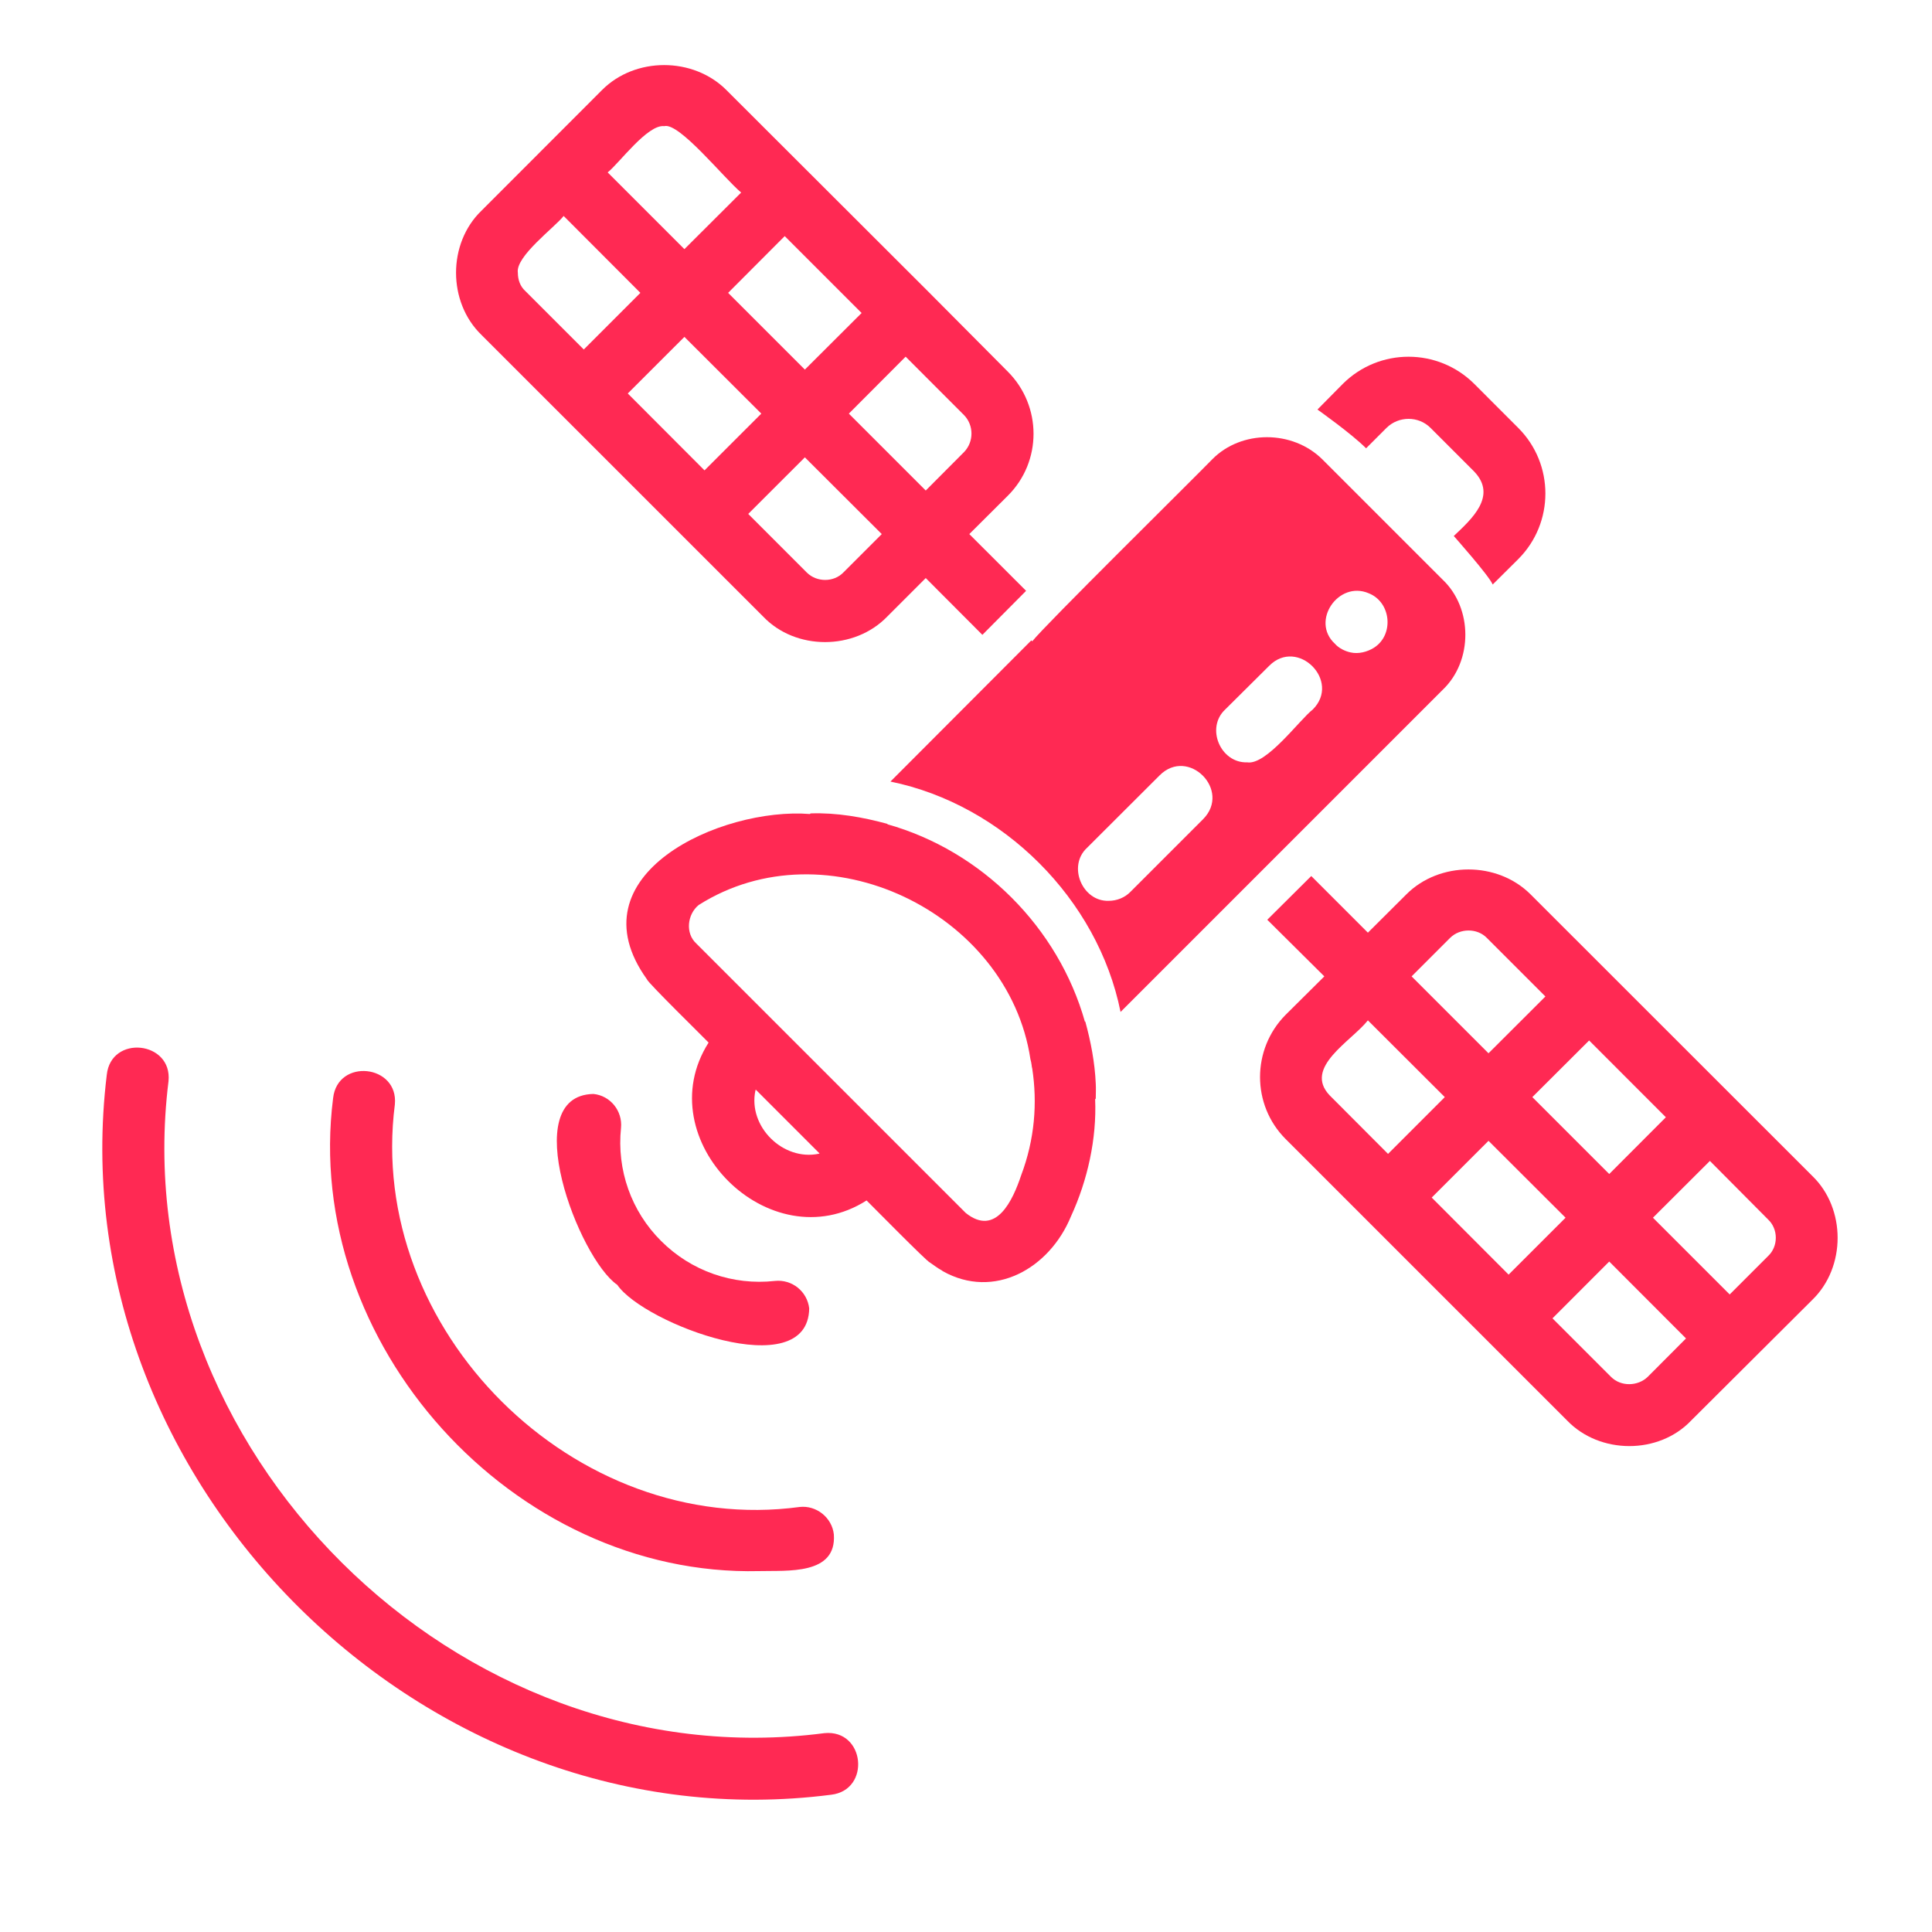
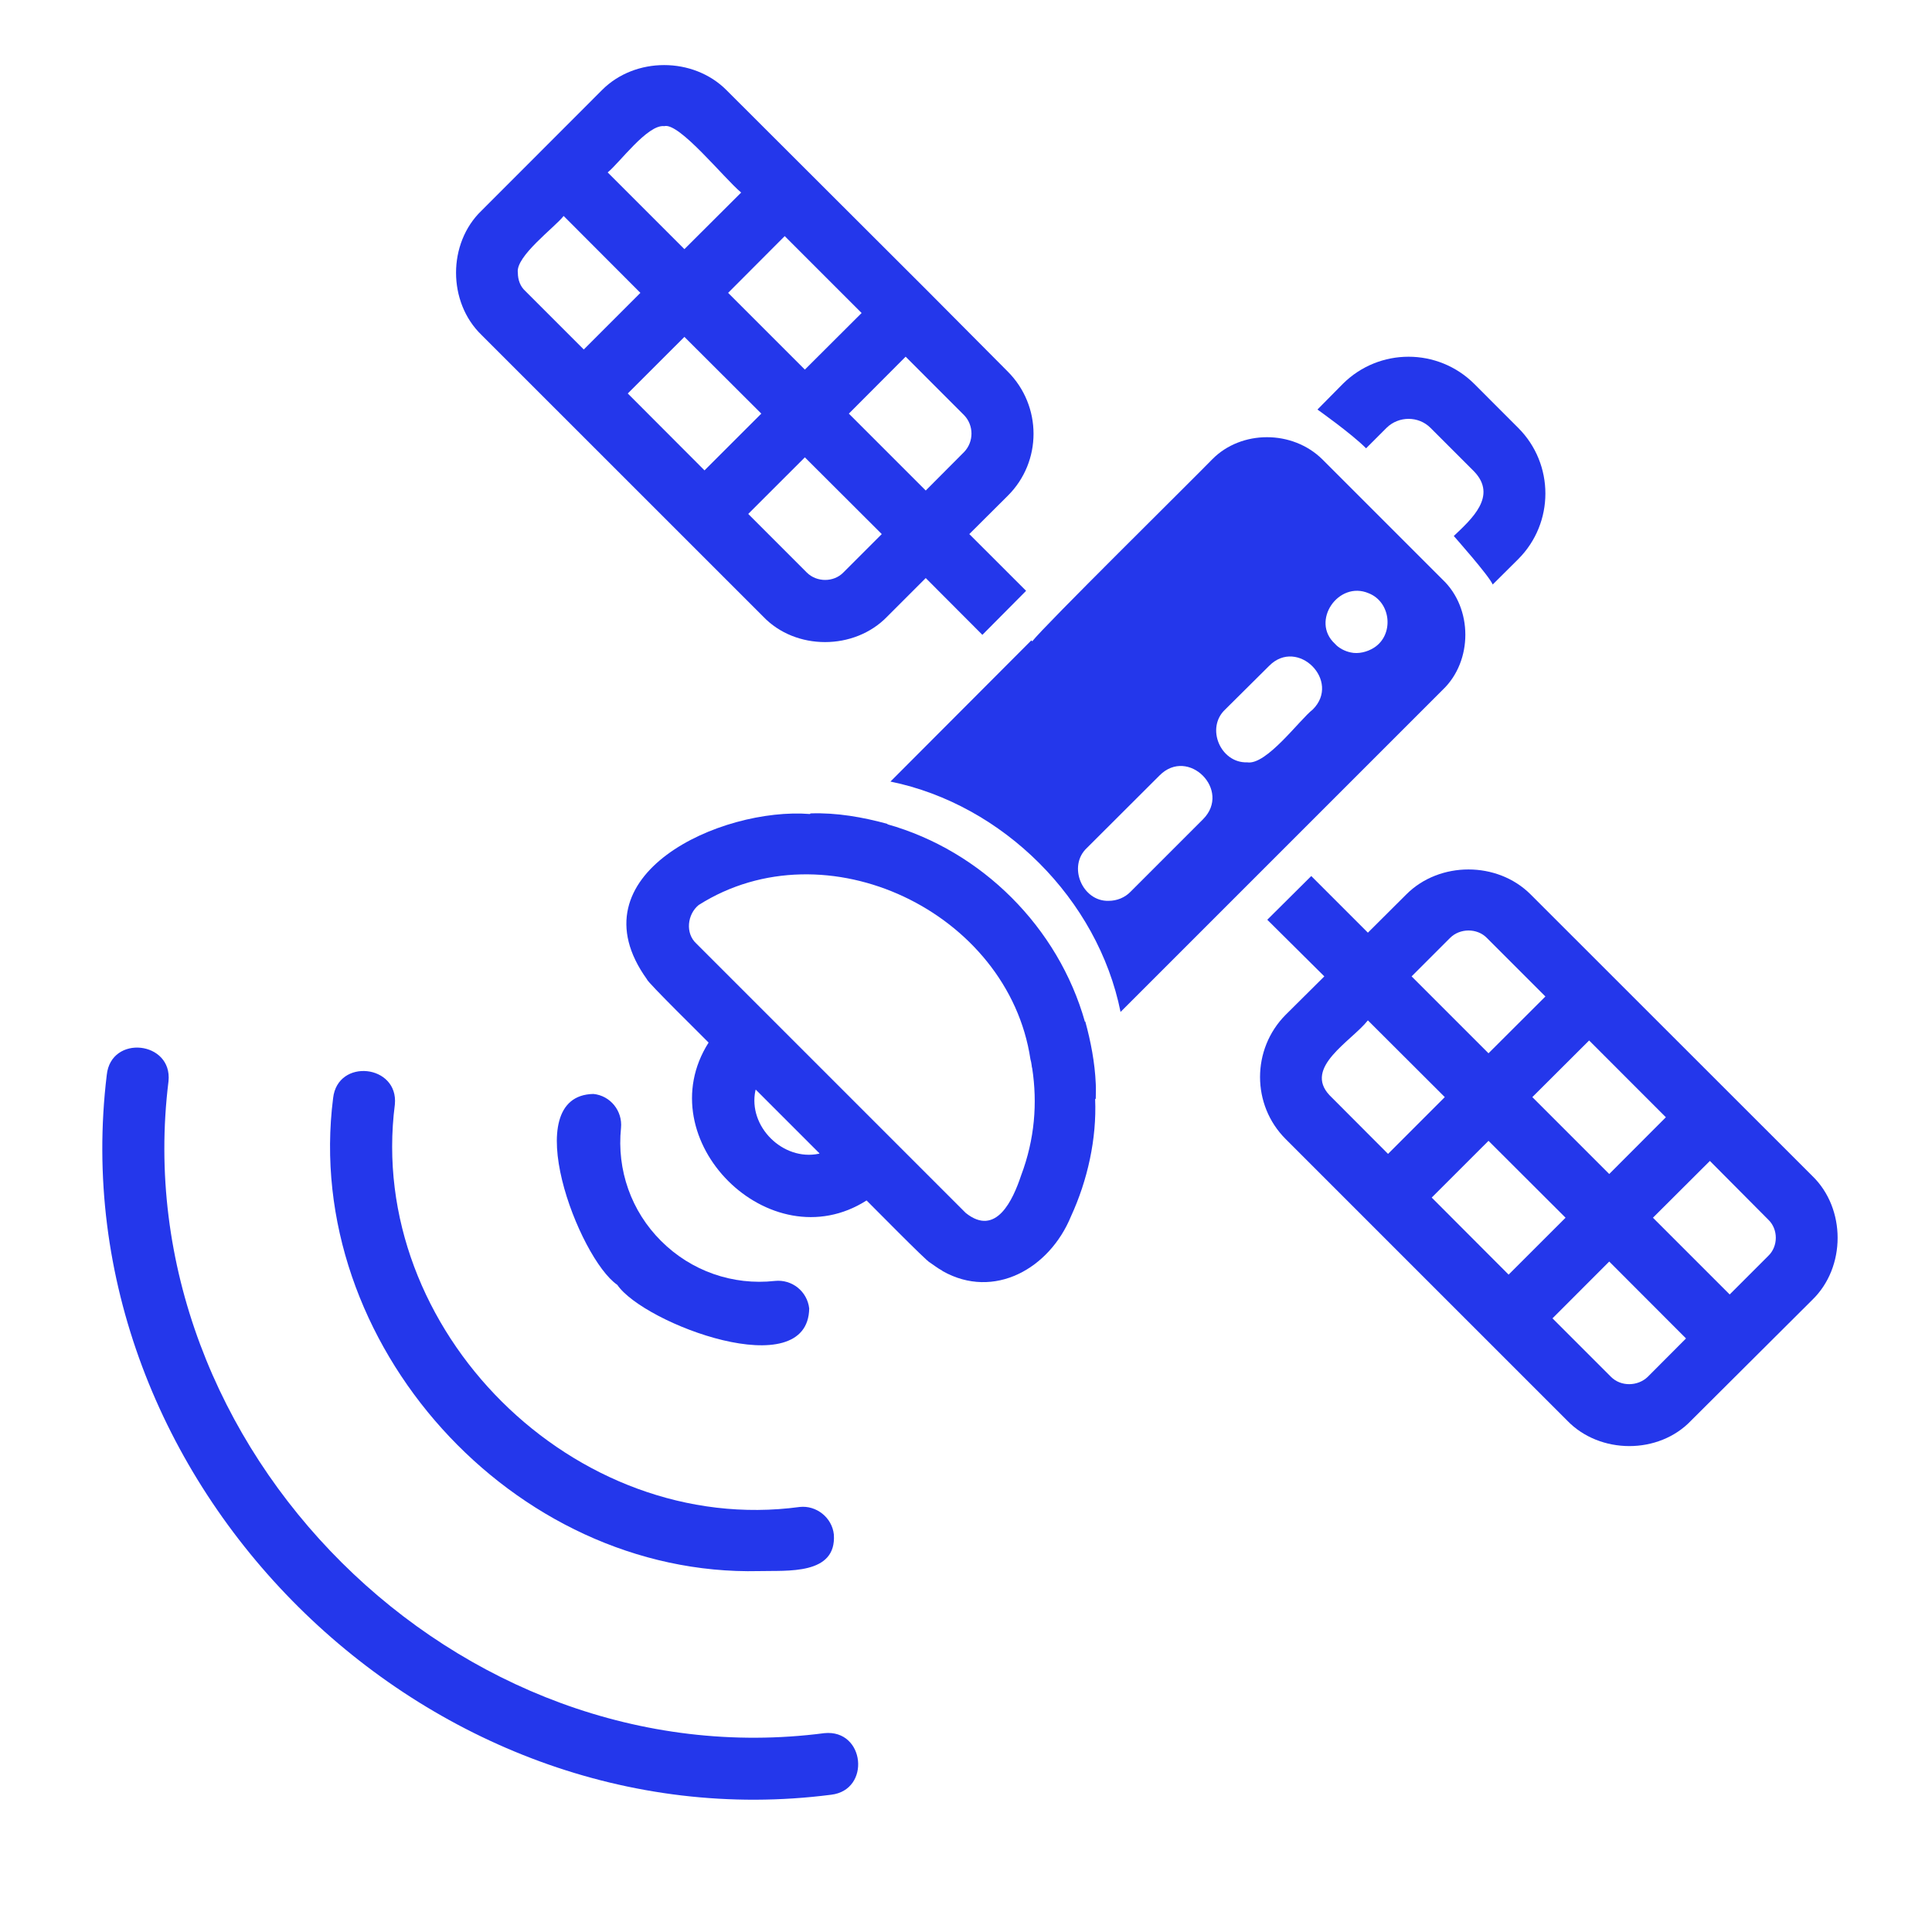
<svg xmlns="http://www.w3.org/2000/svg" width="67" zoomAndPan="magnify" viewBox="0 0 50.25 50.25" height="67" preserveAspectRatio="xMidYMid meet" version="1.0">
  <defs>
-     <clipPath id="7515c1da33">
+     <clipPath id="43411a13f6">
      <path d="M 11 1.477 L 27 1.477 L 27 17 L 11 17 Z M 11 1.477 " clip-rule="nonzero" />
    </clipPath>
  </defs>
-   <path fill="#ff2953" d="M 36.062 11.129 C 36.379 10.816 36.895 10.816 37.207 11.129 L 38.344 12.266 C 38.949 12.902 38.277 13.5 37.812 13.941 C 37.812 13.941 38.734 14.98 38.824 15.203 L 39.488 14.543 C 40.43 13.602 40.43 12.07 39.488 11.129 L 38.344 9.984 C 37.398 9.043 35.871 9.043 34.926 9.984 L 34.266 10.652 C 34.266 10.652 35.145 11.273 35.531 11.66 Z M 36.062 11.129 " fill-opacity="1" fill-rule="nonzero" />
-   <path fill="#ff2953" d="M 37.52 15.074 L 34.395 11.949 C 33.613 11.176 32.285 11.184 31.535 11.941 C 30.926 12.566 27.172 16.266 26.848 16.68 L 26.824 16.656 L 23.16 20.328 C 26.086 20.926 28.555 23.387 29.145 26.32 L 37.527 17.938 C 38.309 17.191 38.309 15.82 37.52 15.074 Z M 31.293 21.305 L 29.41 23.188 C 29.258 23.348 29.047 23.43 28.836 23.43 C 28.152 23.453 27.758 22.527 28.273 22.051 L 30.16 20.168 C 30.906 19.418 32.035 20.555 31.293 21.305 Z M 34.145 18.453 C 33.801 18.719 32.938 19.91 32.438 19.828 C 31.746 19.852 31.352 18.934 31.867 18.453 L 33.012 17.316 C 33.75 16.574 34.887 17.711 34.145 18.453 Z M 35.734 16.848 C 35.562 16.957 35.328 17.016 35.129 16.969 C 34.98 16.938 34.816 16.855 34.719 16.742 C 34.082 16.156 34.812 15.094 35.598 15.43 C 36.184 15.66 36.266 16.512 35.734 16.848 Z M 35.734 16.848 " fill-opacity="1" fill-rule="nonzero" />
-   <path fill="#ff2953" d="M 15.434 28.453 C 13.434 28.492 15.055 32.734 16.055 33.418 C 16.75 34.434 21.016 36.035 21.047 34.031 C 20.996 33.59 20.602 33.27 20.156 33.316 C 19.059 33.438 17.977 33.059 17.195 32.277 C 16.418 31.504 16.039 30.43 16.152 29.336 C 16.195 28.895 15.875 28.496 15.434 28.453 Z M 15.434 28.453 " fill-opacity="1" fill-rule="nonzero" />
-   <path fill="#ff2953" d="M 19.746 40.863 C 20.473 40.844 21.762 40.973 21.688 39.91 C 21.641 39.469 21.23 39.148 20.801 39.195 C 14.938 39.988 9.516 34.59 10.27 28.727 C 10.371 27.688 8.781 27.512 8.664 28.562 C 7.852 34.941 13.344 41.016 19.746 40.863 Z M 19.746 40.863 " fill-opacity="1" fill-rule="nonzero" />
-   <path fill="#ff2953" d="M 21.441 45.078 C 11.902 46.32 3.199 37.664 4.383 28.121 C 4.488 27.078 2.887 26.902 2.777 27.957 C 1.492 38.539 11.074 48.035 21.617 46.68 C 22.656 46.559 22.5 44.973 21.441 45.078 Z M 21.441 45.078 " fill-opacity="1" fill-rule="nonzero" />
-   <path fill="#ff2953" d="M 28.5 28.188 C 28.477 27.641 28.371 27.09 28.227 26.566 L 28.219 26.578 C 27.527 24.121 25.535 22.129 23.078 21.438 L 23.086 21.43 C 22.445 21.254 21.762 21.133 21.082 21.156 L 21.066 21.172 C 18.758 20.988 14.863 22.746 16.828 25.473 C 16.828 25.539 18.344 27.023 18.43 27.117 C 16.828 29.637 20.023 32.828 22.539 31.223 C 22.645 31.324 24.105 32.812 24.184 32.836 C 24.289 32.906 24.391 32.988 24.496 33.043 C 24.504 33.051 24.512 33.051 24.52 33.062 C 25.855 33.812 27.297 32.996 27.855 31.637 C 28.289 30.695 28.527 29.613 28.484 28.59 L 28.5 28.574 C 28.5 28.445 28.508 28.316 28.5 28.188 Z M 21.297 30.008 C 20.367 30.203 19.449 29.301 19.648 28.363 L 19.656 28.34 L 21.316 30 Z M 26.559 30.57 C 26.348 31.203 25.91 32.184 25.117 31.547 L 18.109 24.539 C 17.82 24.273 17.875 23.781 18.172 23.539 C 21.48 21.441 26.227 23.723 26.801 27.551 C 26.816 27.598 26.824 27.648 26.832 27.703 C 26.832 27.727 26.84 27.762 26.848 27.793 C 26.984 28.688 26.914 29.629 26.559 30.57 Z M 26.559 30.57 " fill-opacity="1" fill-rule="nonzero" />
-   <path fill="#ff2953" d="M 47.133 30.582 L 39.809 23.262 C 38.945 22.398 37.441 22.398 36.578 23.262 L 35.578 24.258 L 34.105 22.785 L 32.961 23.922 C 33.25 24.211 34.141 25.094 34.445 25.395 L 33.438 26.395 C 32.551 27.289 32.551 28.738 33.438 29.625 C 34.801 30.992 39.32 35.504 40.758 36.945 C 41.609 37.832 43.145 37.836 43.988 36.945 L 47.133 33.812 C 48.016 32.961 48.016 31.43 47.133 30.582 Z M 43.328 29.059 L 41.855 30.535 L 39.855 28.535 L 41.332 27.062 Z M 37.715 24.395 C 37.973 24.137 38.422 24.137 38.672 24.395 L 40.195 25.918 L 38.715 27.395 L 36.715 25.395 Z M 34.582 28.488 C 33.895 27.762 35.145 27.086 35.578 26.539 L 37.578 28.535 L 36.102 30.012 Z M 37.238 31.148 L 38.715 29.672 L 40.719 31.672 L 39.238 33.152 Z M 42.855 35.812 C 42.598 36.059 42.16 36.07 41.902 35.812 L 40.379 34.289 L 41.855 32.812 L 43.852 34.812 Z M 45.988 32.668 L 44.988 33.668 L 42.992 31.672 L 44.473 30.195 L 45.988 31.719 C 46.254 31.969 46.254 32.418 45.988 32.668 Z M 45.988 32.668 " fill-opacity="1" fill-rule="nonzero" />
-   <g clip-path="url(#7515c1da33)">
-     <path fill="#ff2953" d="M 25.211 13.891 L 26.211 12.895 C 27.105 12.008 27.105 10.559 26.211 9.664 L 24.125 7.566 L 18.891 2.34 C 18.027 1.477 16.52 1.477 15.66 2.34 L 12.523 5.48 C 11.641 6.328 11.641 7.859 12.523 8.711 L 19.848 16.035 C 20.691 16.922 22.223 16.922 23.078 16.035 L 24.078 15.035 L 25.551 16.512 L 26.688 15.367 C 26.34 15.02 25.562 14.242 25.211 13.891 Z M 22.41 8.141 L 20.934 9.613 L 18.938 7.617 L 20.41 6.141 Z M 17.277 3.281 C 17.664 3.176 18.828 4.633 19.277 5.008 L 17.801 6.48 L 15.805 4.484 C 16.102 4.25 16.844 3.227 17.277 3.281 Z M 13.66 7.566 C 13.531 7.449 13.469 7.277 13.469 7.094 C 13.402 6.668 14.434 5.91 14.66 5.617 L 16.656 7.617 L 15.184 9.09 Z M 16.328 10.234 L 17.801 8.762 L 19.801 10.758 L 18.324 12.234 Z M 21.934 14.891 C 21.684 15.148 21.242 15.148 20.984 14.891 L 19.461 13.367 L 20.934 11.895 L 22.934 13.891 Z M 24.078 12.758 L 22.078 10.758 L 23.555 9.277 L 25.074 10.797 C 25.332 11.062 25.332 11.492 25.074 11.758 Z M 24.078 12.758 " fill-opacity="1" fill-rule="nonzero" />
+   <path fill="#2437eb" d="M 36.062 11.129 C 36.379 10.816 36.895 10.816 37.207 11.129 L 38.344 12.266 C 38.949 12.902 38.277 13.5 37.812 13.941 C 37.812 13.941 38.734 14.98 38.824 15.203 L 39.488 14.543 C 40.43 13.602 40.43 12.07 39.488 11.129 L 38.344 9.984 C 37.398 9.043 35.871 9.043 34.926 9.984 L 34.266 10.652 C 34.266 10.652 35.145 11.273 35.531 11.66 Z M 36.062 11.129 " fill-opacity="1" fill-rule="nonzero" />
+   <path fill="#2437eb" d="M 37.52 15.074 L 34.395 11.949 C 33.613 11.176 32.285 11.184 31.535 11.941 C 30.926 12.566 27.172 16.266 26.848 16.68 L 26.824 16.656 L 23.16 20.328 C 26.086 20.926 28.555 23.387 29.145 26.32 L 37.527 17.938 C 38.309 17.191 38.309 15.82 37.52 15.074 Z M 31.293 21.305 L 29.41 23.188 C 29.258 23.348 29.047 23.43 28.836 23.43 C 28.152 23.453 27.758 22.527 28.273 22.051 L 30.16 20.168 C 30.906 19.418 32.035 20.555 31.293 21.305 Z M 34.145 18.453 C 33.801 18.719 32.938 19.91 32.438 19.828 C 31.746 19.852 31.352 18.934 31.867 18.453 L 33.012 17.316 C 33.75 16.574 34.887 17.711 34.145 18.453 Z M 35.734 16.848 C 35.562 16.957 35.328 17.016 35.129 16.969 C 34.98 16.938 34.816 16.855 34.719 16.742 C 34.082 16.156 34.812 15.094 35.598 15.43 C 36.184 15.66 36.266 16.512 35.734 16.848 Z M 35.734 16.848 " fill-opacity="1" fill-rule="nonzero" />
+   <path fill="#2437eb" d="M 15.434 28.453 C 13.434 28.492 15.055 32.734 16.055 33.418 C 16.75 34.434 21.016 36.035 21.047 34.031 C 20.996 33.59 20.602 33.27 20.156 33.316 C 19.059 33.438 17.977 33.059 17.195 32.277 C 16.418 31.504 16.039 30.43 16.152 29.336 C 16.195 28.895 15.875 28.496 15.434 28.453 Z M 15.434 28.453 " fill-opacity="1" fill-rule="nonzero" />
+   <path fill="#2437eb" d="M 19.746 40.863 C 20.473 40.844 21.762 40.973 21.688 39.91 C 21.641 39.469 21.23 39.148 20.801 39.195 C 14.938 39.988 9.516 34.59 10.27 28.727 C 10.371 27.688 8.781 27.512 8.664 28.562 C 7.852 34.941 13.344 41.016 19.746 40.863 Z M 19.746 40.863 " fill-opacity="1" fill-rule="nonzero" />
+   <path fill="#2437eb" d="M 21.441 45.078 C 11.902 46.32 3.199 37.664 4.383 28.121 C 4.488 27.078 2.887 26.902 2.777 27.957 C 1.492 38.539 11.074 48.035 21.617 46.68 C 22.656 46.559 22.5 44.973 21.441 45.078 Z M 21.441 45.078 " fill-opacity="1" fill-rule="nonzero" />
+   <path fill="#2437eb" d="M 28.5 28.188 C 28.477 27.641 28.371 27.09 28.227 26.566 L 28.219 26.578 C 27.527 24.121 25.535 22.129 23.078 21.438 L 23.086 21.43 C 22.445 21.254 21.762 21.133 21.082 21.156 L 21.066 21.172 C 18.758 20.988 14.863 22.746 16.828 25.473 C 16.828 25.539 18.344 27.023 18.43 27.117 C 16.828 29.637 20.023 32.828 22.539 31.223 C 22.645 31.324 24.105 32.812 24.184 32.836 C 24.289 32.906 24.391 32.988 24.496 33.043 C 24.504 33.051 24.512 33.051 24.52 33.062 C 25.855 33.812 27.297 32.996 27.855 31.637 C 28.289 30.695 28.527 29.613 28.484 28.59 L 28.5 28.574 C 28.5 28.445 28.508 28.316 28.5 28.188 Z M 21.297 30.008 C 20.367 30.203 19.449 29.301 19.648 28.363 L 19.656 28.34 L 21.316 30 Z M 26.559 30.57 C 26.348 31.203 25.91 32.184 25.117 31.547 L 18.109 24.539 C 17.82 24.273 17.875 23.781 18.172 23.539 C 21.48 21.441 26.227 23.723 26.801 27.551 C 26.816 27.598 26.824 27.648 26.832 27.703 C 26.832 27.727 26.84 27.762 26.848 27.793 C 26.984 28.688 26.914 29.629 26.559 30.57 Z M 26.559 30.57 " fill-opacity="1" fill-rule="nonzero" />
+   <path fill="#2437eb" d="M 47.133 30.582 L 39.809 23.262 C 38.945 22.398 37.441 22.398 36.578 23.262 L 35.578 24.258 L 34.105 22.785 L 32.961 23.922 C 33.25 24.211 34.141 25.094 34.445 25.395 L 33.438 26.395 C 32.551 27.289 32.551 28.738 33.438 29.625 C 34.801 30.992 39.32 35.504 40.758 36.945 C 41.609 37.832 43.145 37.836 43.988 36.945 L 47.133 33.812 C 48.016 32.961 48.016 31.43 47.133 30.582 Z M 43.328 29.059 L 41.855 30.535 L 39.855 28.535 L 41.332 27.062 Z M 37.715 24.395 C 37.973 24.137 38.422 24.137 38.672 24.395 L 40.195 25.918 L 38.715 27.395 L 36.715 25.395 Z M 34.582 28.488 C 33.895 27.762 35.145 27.086 35.578 26.539 L 37.578 28.535 L 36.102 30.012 Z M 37.238 31.148 L 38.715 29.672 L 40.719 31.672 L 39.238 33.152 Z M 42.855 35.812 C 42.598 36.059 42.16 36.07 41.902 35.812 L 40.379 34.289 L 41.855 32.812 L 43.852 34.812 Z M 45.988 32.668 L 44.988 33.668 L 42.992 31.672 L 44.473 30.195 L 45.988 31.719 C 46.254 31.969 46.254 32.418 45.988 32.668 Z M 45.988 32.668 " fill-opacity="1" fill-rule="nonzero" />
+   <g clip-path="url(#43411a13f6)">
+     <path fill="#2437eb" d="M 25.211 13.891 L 26.211 12.895 C 27.105 12.008 27.105 10.559 26.211 9.664 L 24.125 7.566 L 18.891 2.34 C 18.027 1.477 16.52 1.477 15.66 2.34 L 12.523 5.48 C 11.641 6.328 11.641 7.859 12.523 8.711 L 19.848 16.035 C 20.691 16.922 22.223 16.922 23.078 16.035 L 24.078 15.035 L 25.551 16.512 L 26.688 15.367 C 26.34 15.02 25.562 14.242 25.211 13.891 Z M 22.41 8.141 L 20.934 9.613 L 18.938 7.617 L 20.41 6.141 Z M 17.277 3.281 C 17.664 3.176 18.828 4.633 19.277 5.008 L 17.801 6.48 L 15.805 4.484 C 16.102 4.25 16.844 3.227 17.277 3.281 Z M 13.66 7.566 C 13.531 7.449 13.469 7.277 13.469 7.094 C 13.402 6.668 14.434 5.91 14.66 5.617 L 16.656 7.617 L 15.184 9.09 Z M 16.328 10.234 L 17.801 8.762 L 19.801 10.758 L 18.324 12.234 Z M 21.934 14.891 C 21.684 15.148 21.242 15.148 20.984 14.891 L 19.461 13.367 L 20.934 11.895 L 22.934 13.891 Z M 24.078 12.758 L 22.078 10.758 L 23.555 9.277 L 25.074 10.797 C 25.332 11.062 25.332 11.492 25.074 11.758 Z M 24.078 12.758 " fill-opacity="1" fill-rule="nonzero" />
  </g>
</svg>
